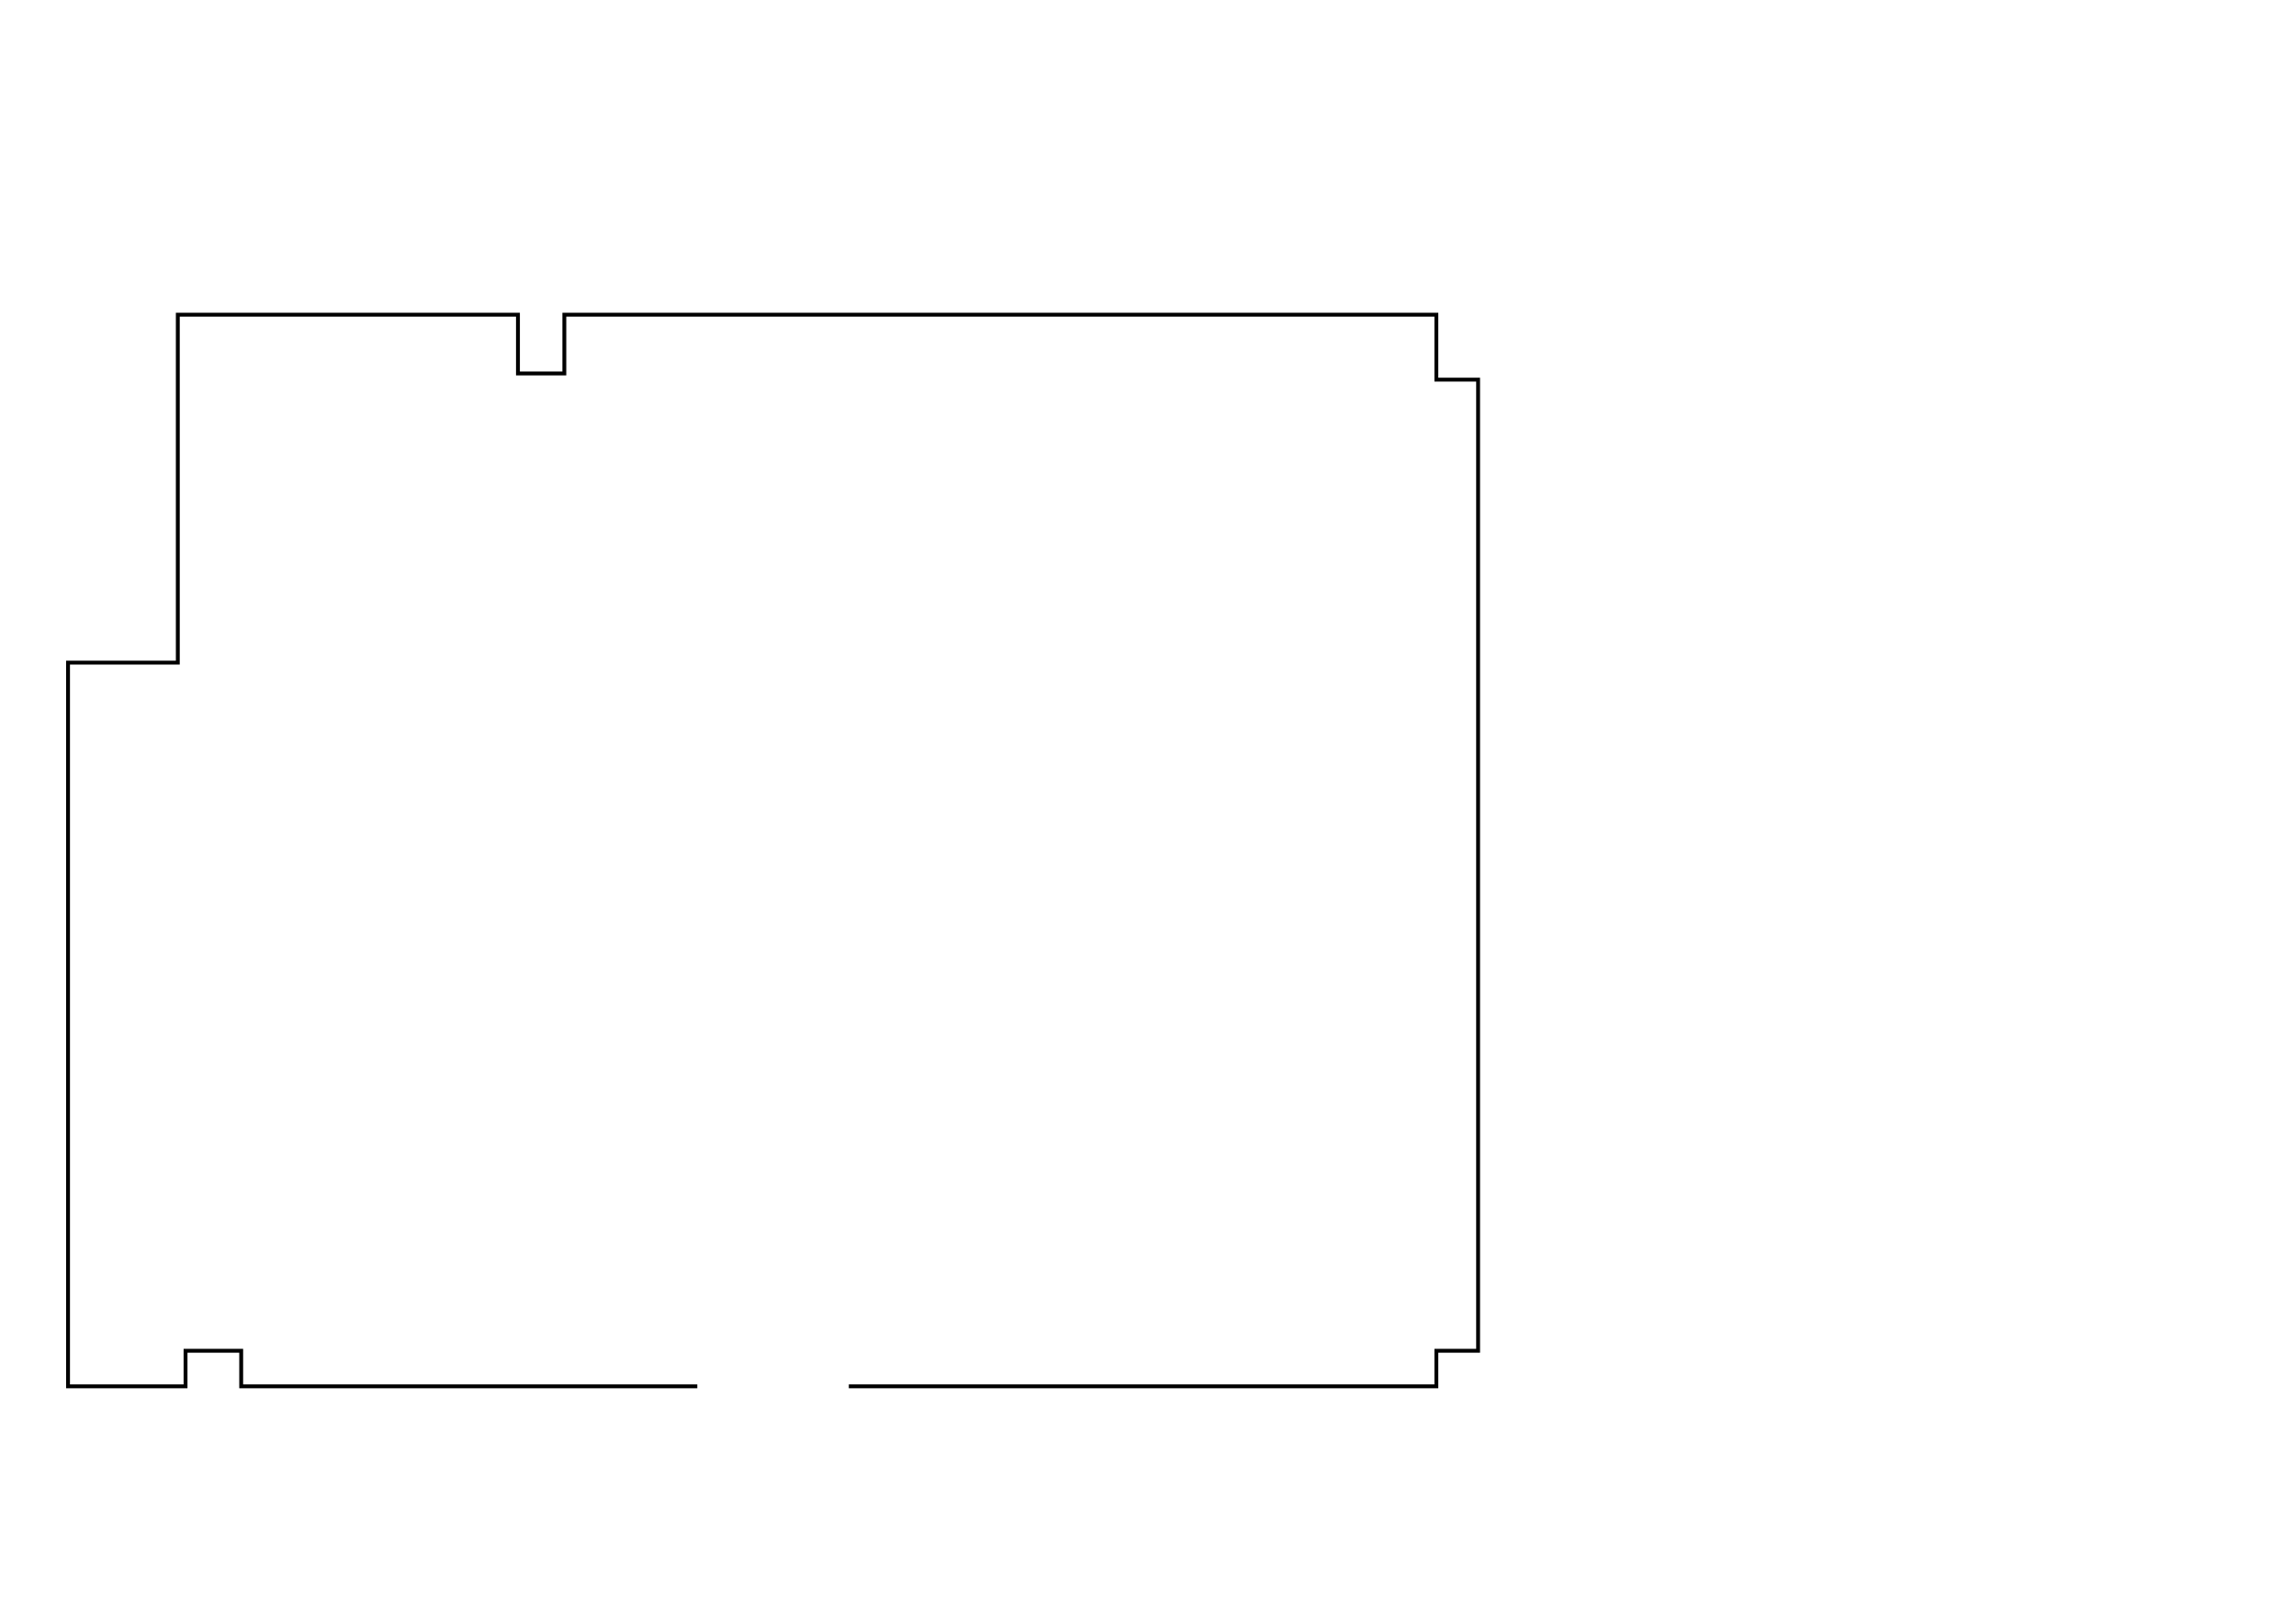
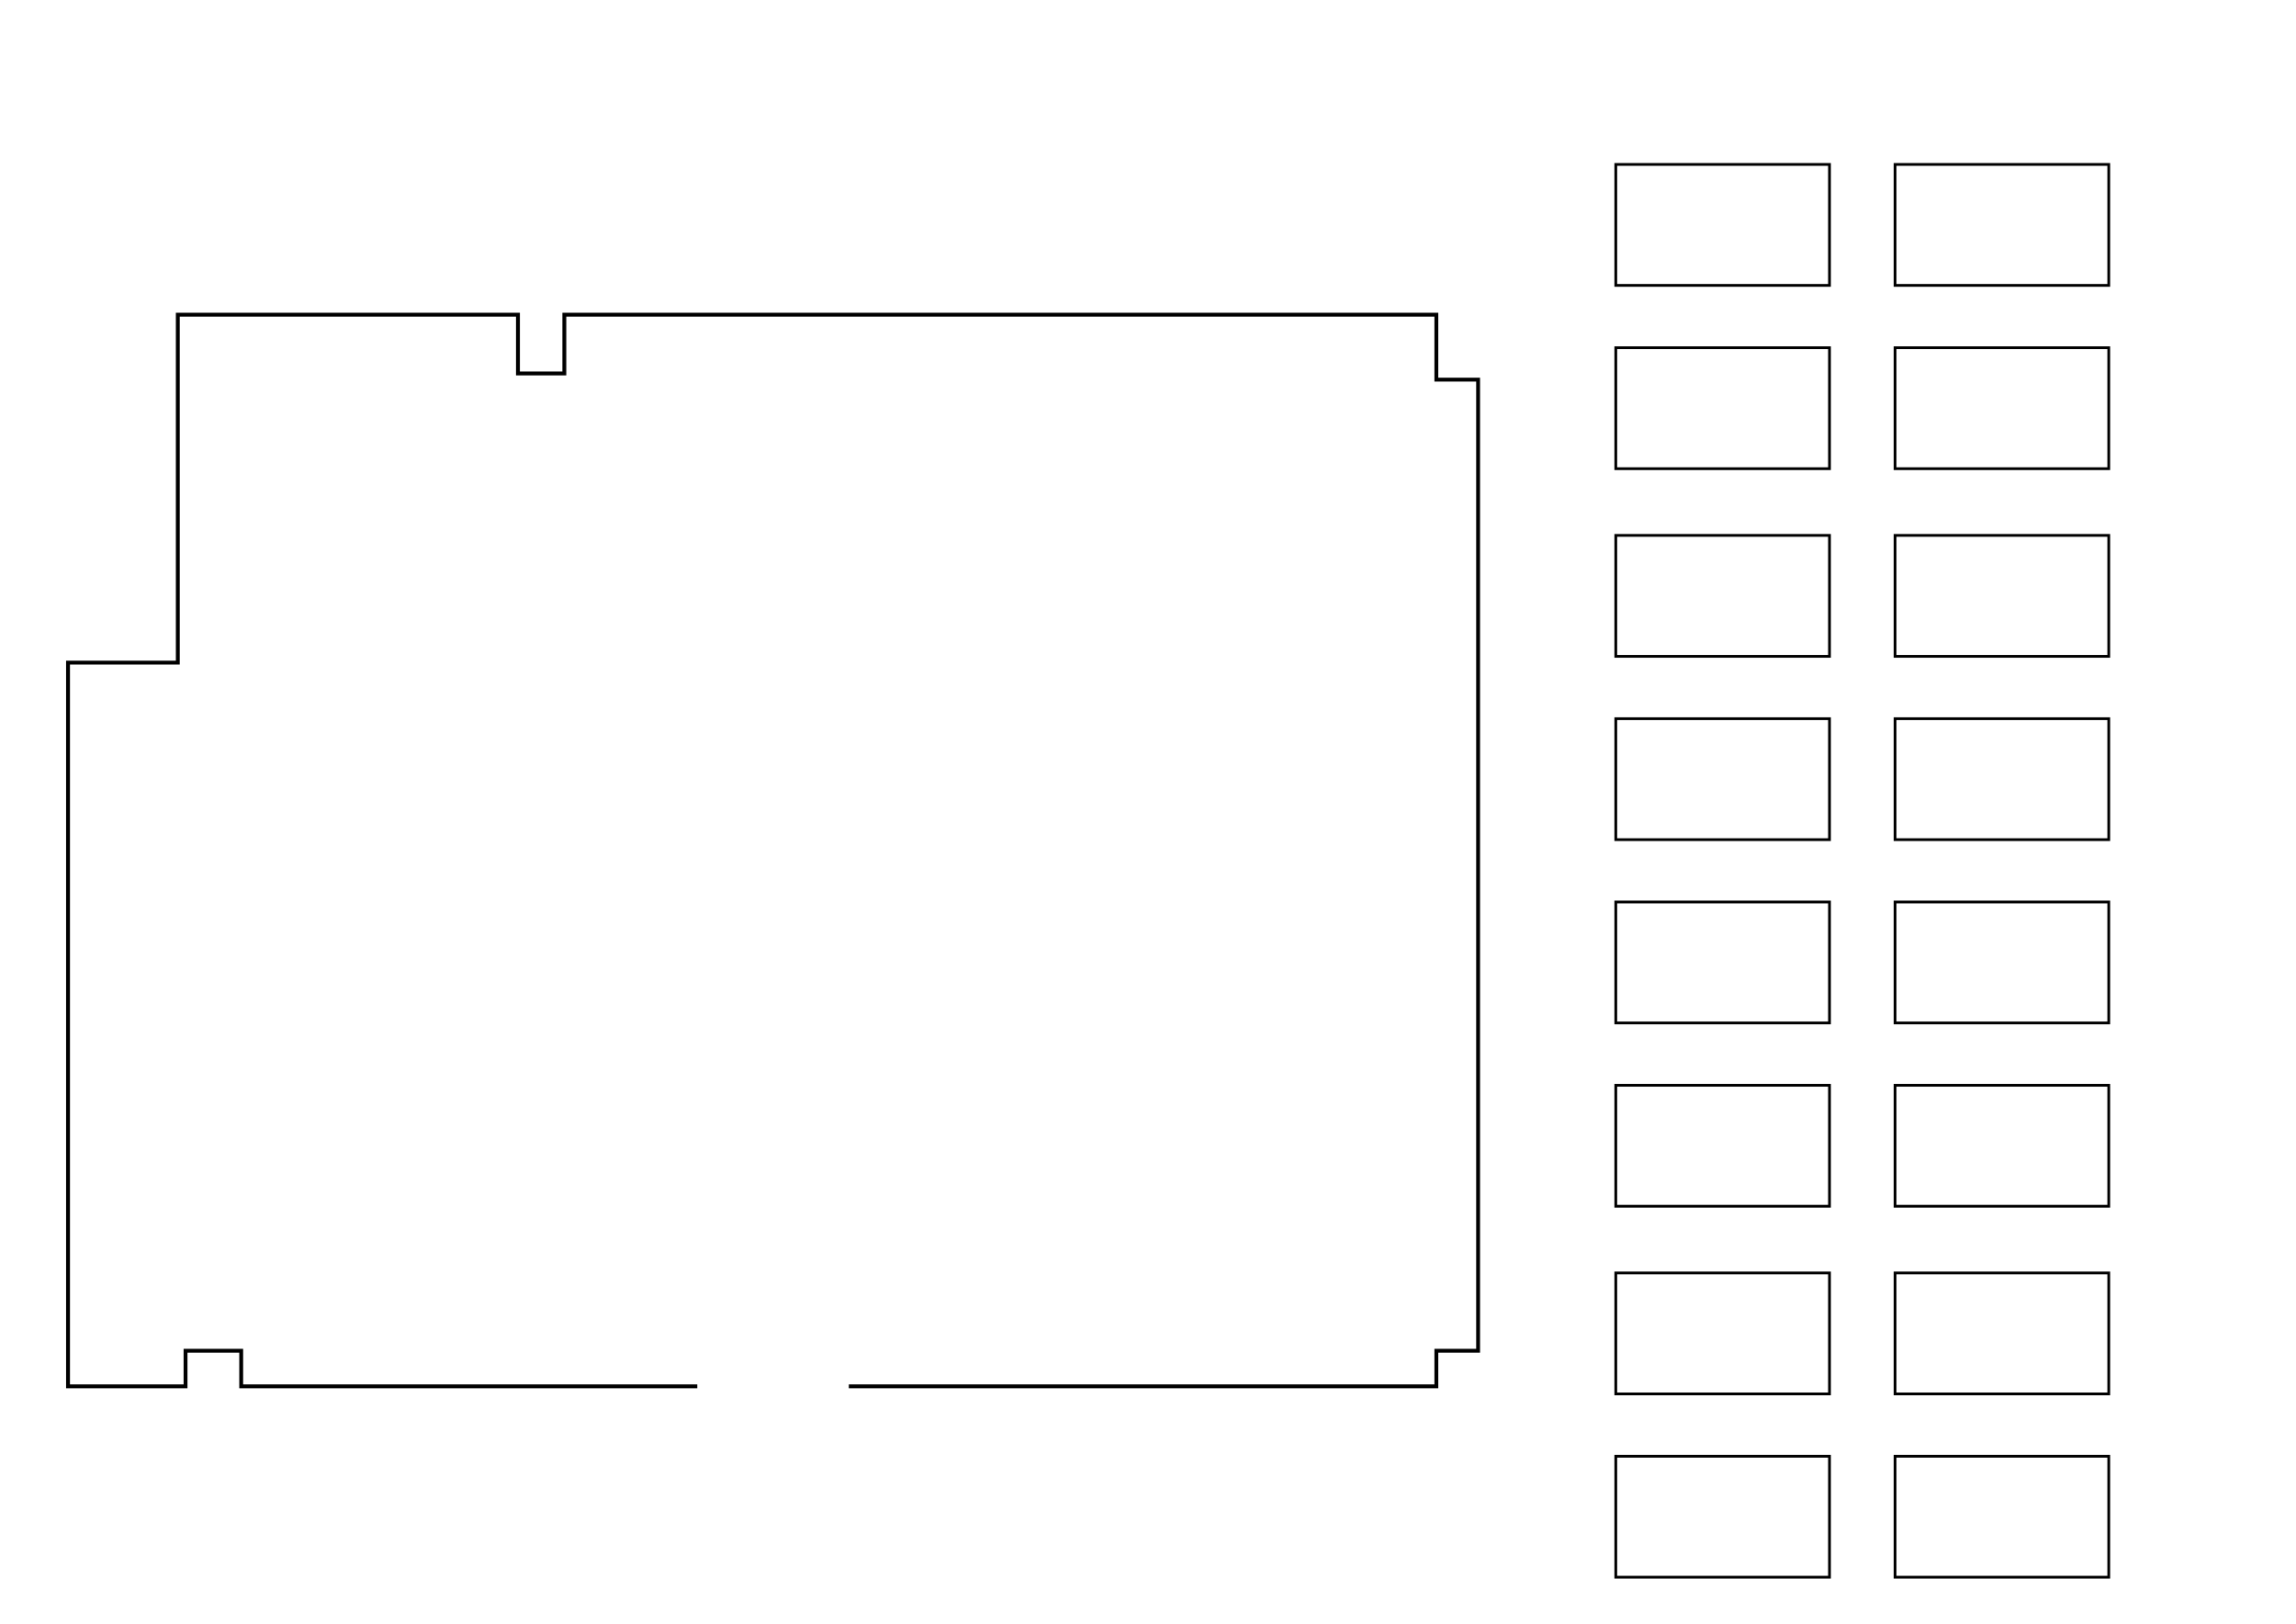
<svg xmlns="http://www.w3.org/2000/svg" width="297mm" height="210mm" viewBox="0 0 1052.362 744.094" id="svg2" version="1.1">
  <defs id="defs4" />
  <g id="layer1" transform="translate(0,-308.2677)">
    <path style="fill:none;fill-opacity:1;stroke:#000000;stroke-width:1.772;stroke-miterlimit:4;stroke-dasharray:none;stroke-dashoffset:0;stroke-opacity:1" d="m 319.606,943.583 -209.055,0 0,-16.299 -25.512,0 0,16.299 -53.858,0 0,-331.654 50.315,0 0,-159.449 155.906,0 0,26.929 21.26,0 0,-26.929 399.685,0 0,29.764 19.134,0 0,445.039 -19.134,0 0,16.299 -269.291,0" id="rect3355" />
+     <rect style="fill:none;fill-opacity:1;stroke:#000000;stroke-width:1.263;stroke-miterlimit:4;stroke-dasharray:none;stroke-dashoffset:0;stroke-opacity:1" id="rect4158" width="97.95" height="55.43" x="740.589" y="383.621" />
+     <rect y="383.621" x="868.589" height="55.43" width="97.95" id="rect4160" style="fill:none;fill-opacity:1;stroke:#000000;stroke-width:1.263;stroke-miterlimit:4;stroke-dasharray:none;stroke-dashoffset:0;stroke-opacity:1" />
+     <rect y="467.621" x="740.589" height="55.43" width="97.95" id="rect4162" style="fill:none;fill-opacity:1;stroke:#000000;stroke-width:1.263;stroke-miterlimit:4;stroke-dasharray:none;stroke-dashoffset:0;stroke-opacity:1" />
+     <rect style="fill:none;fill-opacity:1;stroke:#000000;stroke-width:1.263;stroke-miterlimit:4;stroke-dasharray:none;stroke-dashoffset:0;stroke-opacity:1" id="rect4164" width="97.95" height="55.43" x="868.589" y="467.621" />
+     <rect y="553.621" x="740.589" height="55.43" width="97.95" id="rect4166" style="fill:none;fill-opacity:1;stroke:#000000;stroke-width:1.263;stroke-miterlimit:4;stroke-dasharray:none;stroke-dashoffset:0;stroke-opacity:1" />
+     <rect style="fill:none;fill-opacity:1;stroke:#000000;stroke-width:1.263;stroke-miterlimit:4;stroke-dasharray:none;stroke-dashoffset:0;stroke-opacity:1" id="rect4168" width="97.95" height="55.43" x="868.589" y="553.621" />
+     <rect style="fill:none;fill-opacity:1;stroke:#000000;stroke-width:1.263;stroke-miterlimit:4;stroke-dasharray:none;stroke-dashoffset:0;stroke-opacity:1" id="rect4170" width="97.95" height="55.43" x="740.589" y="637.621" />
+     <rect y="637.621" x="868.589" height="55.43" width="97.95" id="rect4172" style="fill:none;fill-opacity:1;stroke:#000000;stroke-width:1.263;stroke-miterlimit:4;stroke-dasharray:none;stroke-dashoffset:0;stroke-opacity:1" />
+     <rect y="721.621" x="740.589" height="55.43" width="97.95" id="rect4174" style="fill:none;fill-opacity:1;stroke:#000000;stroke-width:1.263;stroke-miterlimit:4;stroke-dasharray:none;stroke-dashoffset:0;stroke-opacity:1" />
+     <rect style="fill:none;fill-opacity:1;stroke:#000000;stroke-width:1.263;stroke-miterlimit:4;stroke-dasharray:none;stroke-dashoffset:0;stroke-opacity:1" id="rect4176" width="97.95" height="55.43" x="868.589" y="721.621" />
+     <rect style="fill:none;fill-opacity:1;stroke:#000000;stroke-width:1.263;stroke-miterlimit:4;stroke-dasharray:none;stroke-dashoffset:0;stroke-opacity:1" id="rect4178" width="97.95" height="55.43" x="740.589" y="805.621" />
+     <rect y="805.621" x="868.589" height="55.43" width="97.95" id="rect4180" style="fill:none;fill-opacity:1;stroke:#000000;stroke-width:1.263;stroke-miterlimit:4;stroke-dasharray:none;stroke-dashoffset:0;stroke-opacity:1" />
+     <rect style="fill:none;fill-opacity:1;stroke:#000000;stroke-width:1.263;stroke-miterlimit:4;stroke-dasharray:none;stroke-dashoffset:0;stroke-opacity:1" id="rect4182" width="97.95" height="55.43" x="740.589" y="891.621" />
+     <rect y="891.621" x="868.589" height="55.43" width="97.95" id="rect4184" style="fill:none;fill-opacity:1;stroke:#000000;stroke-width:1.263;stroke-miterlimit:4;stroke-dasharray:none;stroke-dashoffset:0;stroke-opacity:1" />
+     <rect y="975.621" x="740.589" height="55.43" width="97.95" id="rect4186" style="fill:none;fill-opacity:1;stroke:#000000;stroke-width:1.263;stroke-miterlimit:4;stroke-dasharray:none;stroke-dashoffset:0;stroke-opacity:1" />
+     <rect style="fill:none;fill-opacity:1;stroke:#000000;stroke-width:1.263;stroke-miterlimit:4;stroke-dasharray:none;stroke-dashoffset:0;stroke-opacity:1" id="rect4188" width="97.95" height="55.43" x="868.589" y="975.621" />
  </g>
</svg>
